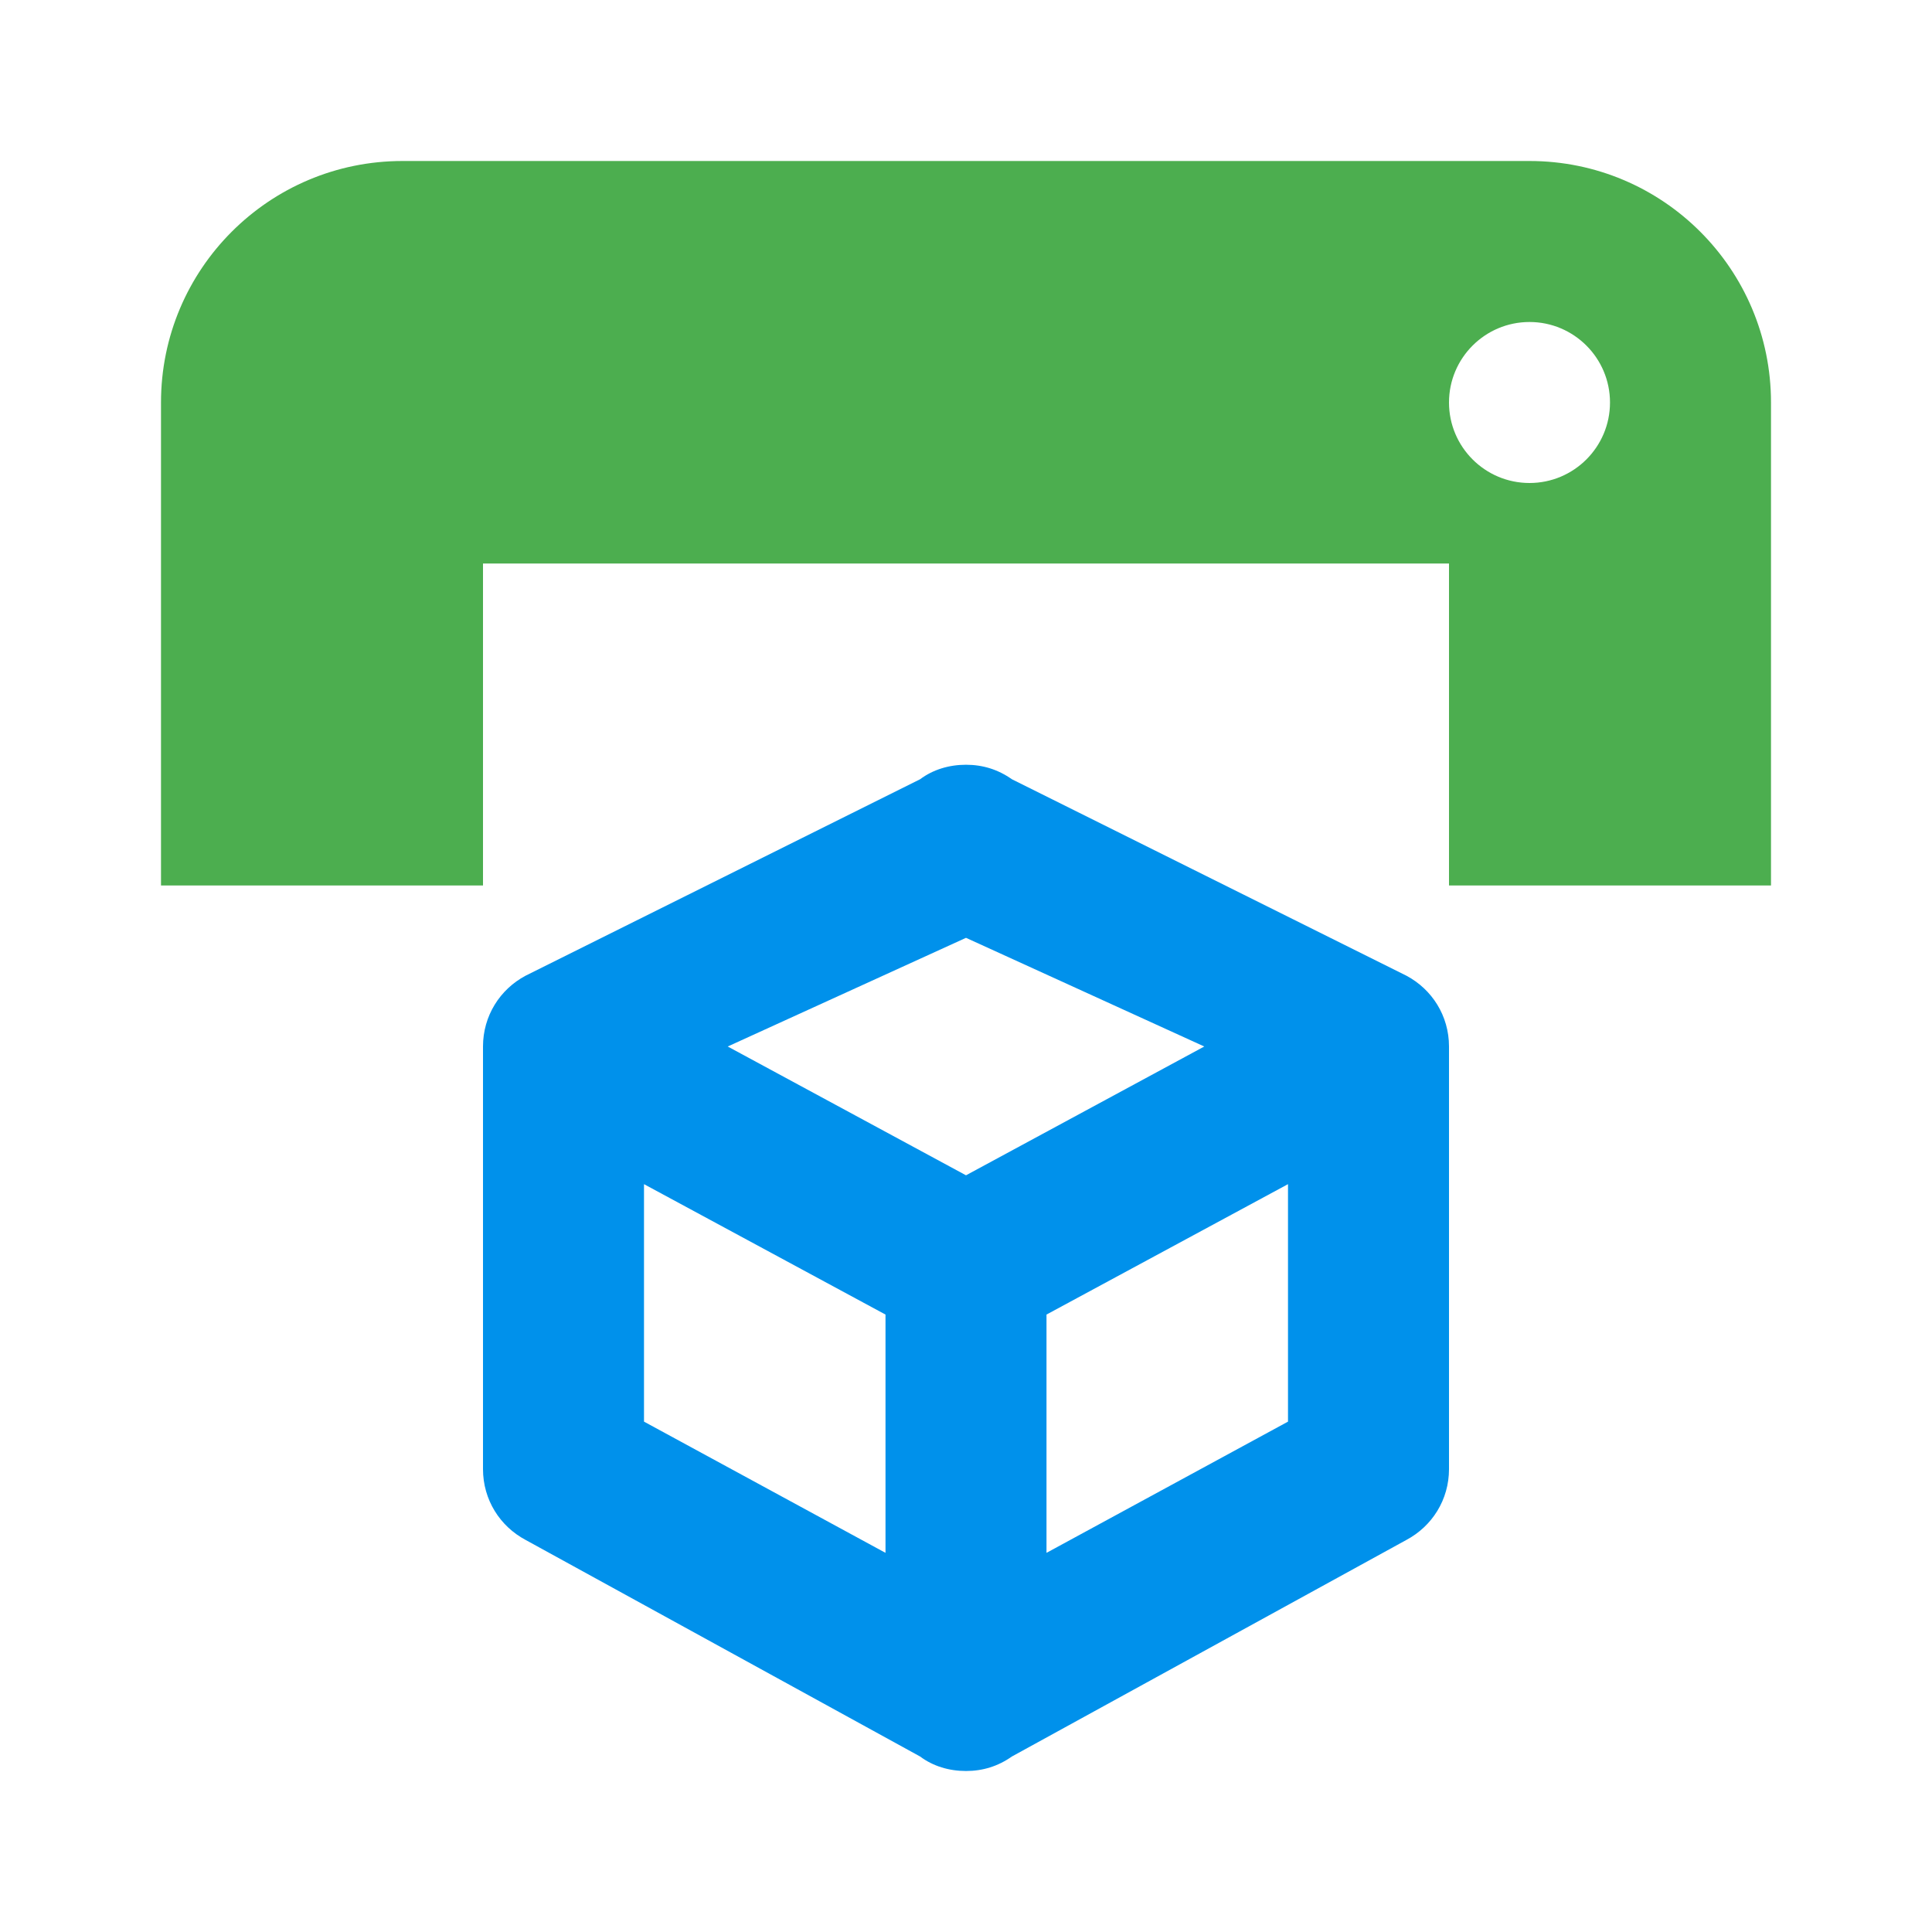
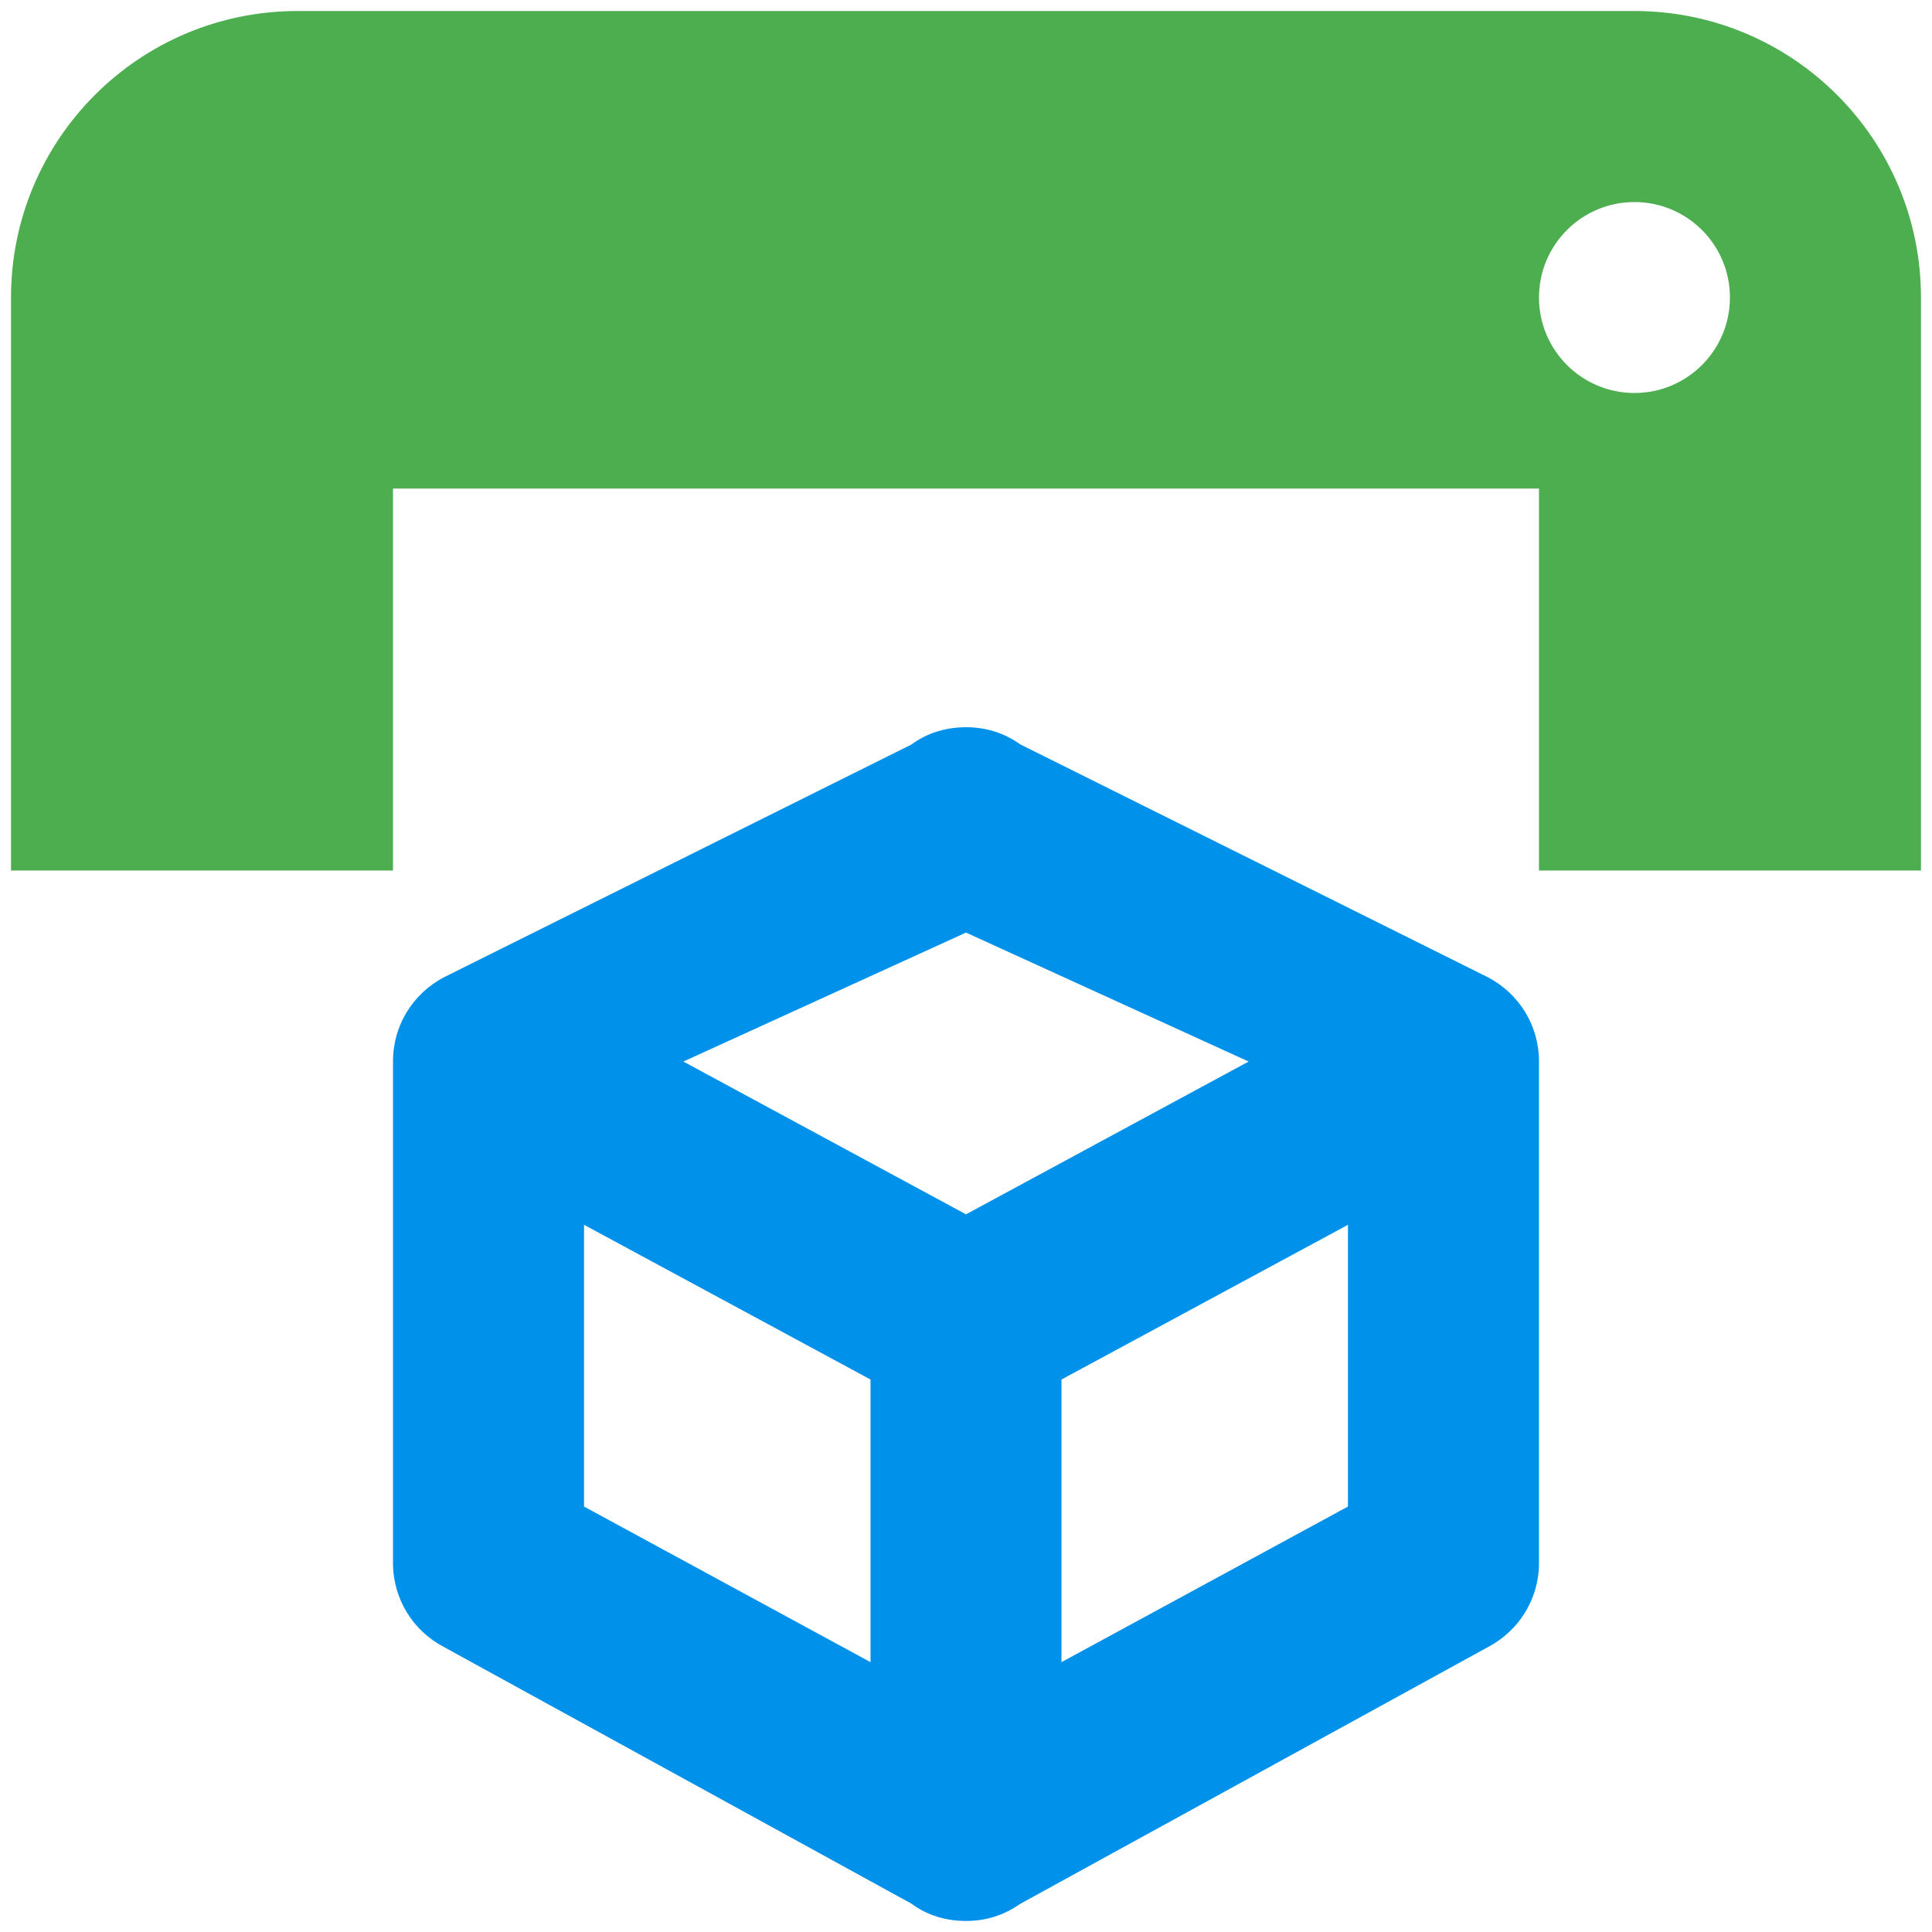
<svg xmlns="http://www.w3.org/2000/svg" id="mdi-printer-3d" viewBox="0 0 24 24" version="1.1">
  <defs id="defs1">
    <filter style="color-interpolation-filters:sRGB;" id="filter18" x="-0.06" y="-0.058" width="1.162" height="1.155">
      <feFlood result="flood" in="SourceGraphic" flood-opacity="0.498" flood-color="rgb(0,0,0)" id="feFlood17" />
      <feGaussianBlur result="blur" in="SourceGraphic" stdDeviation="0.3" id="feGaussianBlur17" />
      <feOffset result="offset" in="blur" dx="0.5" dy="0.5" id="feOffset17" />
      <feComposite result="comp1" operator="in" in="flood" in2="offset" id="feComposite17" />
      <feComposite result="comp2" operator="over" in="SourceGraphic" in2="comp1" id="feComposite18" />
    </filter>
    <filter style="color-interpolation-filters:sRGB;" id="filter20" x="-0.036" y="-0.08" width="1.097" height="1.216">
      <feFlood result="flood" in="SourceGraphic" flood-opacity="0.498" flood-color="rgb(0,0,0)" id="feFlood18" />
      <feGaussianBlur result="blur" in="SourceGraphic" stdDeviation="0.3" id="feGaussianBlur18" />
      <feOffset result="offset" in="blur" dx="0.5" dy="0.5" id="feOffset18" />
      <feComposite result="comp1" operator="in" in="flood" in2="offset" id="feComposite19" />
      <feComposite result="comp2" operator="over" in="SourceGraphic" in2="comp1" id="feComposite20" />
    </filter>
  </defs>
-   <path d="m 19,6 c 0.552,0 1,-0.448 1,-1 0,-0.552 -0.448,-1 -1,-1 -0.552,0 -1,0.448 -1,1 0,0.552 0.448,1 1,1 m 0,-4 c 1.657,0 3,1.343 3,3 v 6 H 18 V 7 H 6 v 4 H 2 V 5 C 2,3.343 3.343,2 5,2 h 14" id="path1" style="display:inline;fill:#4cae4f;fill-opacity:1" />
-   <path d="m 18,18.25 c 0,0.38 -0.21,0.71 -0.53,0.88 l -4.9,2.69 C 12.4,21.94 12.21,22 12,22 11.79,22 11.59,21.94 11.43,21.82 L 6.53,19.13 C 6.21,18.96 6,18.63 6,18.25 V 13 c 0,-0.38 0.21,-0.71 0.53,-0.88 l 4.9,-2.44 C 11.59,9.56 11.79,9.5 12,9.5 c 0.21,0 0.4,0.06 0.57,0.18 l 4.9,2.44 C 17.79,12.29 18,12.62 18,13 v 5.25 M 12,11.65 9.04,13 12,14.6 14.96,13 12,11.65 m -4,6.01 3,1.63 V 16.33 L 8,14.71 v 2.95 m 8,0 v -2.95 l -3,1.62 v 2.96 z" id="path2" style="display:inline;fill:#0091eb;fill-opacity:1" />
+   <g id="g1" transform="translate(-0.02910914,-0.02910914)">
+     <path d="m 20.333,4.911 c 0.655,0 1.186,-0.531 1.186,-1.186 0,-0.655 -0.531,-1.186 -1.186,-1.186 -0.655,0 -1.186,0.531 -1.186,1.186 0,0.655 0.531,1.186 1.186,1.186 m 0,-4.745 c 1.966,0 3.559,1.593 3.559,3.559 V 10.843 H 19.147 V 6.098 H 4.911 V 10.843 H 0.166 V 3.725 c 0,-1.966 1.593,-3.559 3.559,-3.559 H 20.333" id="path1" style="display:inline;fill:#4cae4f;fill-opacity:1;stroke-width:1.186" />
+     <path d="m 19.147,19.443 c 0,0.451 -0.249,0.842 -0.629,1.044 l -5.813,3.191 c -0.202,0.142 -0.427,0.214 -0.676,0.214 -0.249,0 -0.486,-0.071 -0.676,-0.214 L 5.54,20.487 C 5.16,20.286 4.911,19.894 4.911,19.443 v -6.228 c 0,-0.451 0.249,-0.842 0.629,-1.044 L 11.353,9.277 c 0.19,-0.142 0.427,-0.214 0.676,-0.214 0.249,0 0.475,0.071 0.676,0.214 l 5.813,2.895 c 0.38,0.202 0.629,0.593 0.629,1.044 v 6.228 m -7.118,-7.83 -3.511,1.602 3.511,1.898 3.511,-1.898 -3.511,-1.602 M 7.284,18.744 10.843,20.677 V 17.166 L 7.284,15.244 v 3.5 m 9.49,0 v -3.5 l -3.559,1.922 v 3.511 z" id="path2" style="display:inline;fill:#0091eb;fill-opacity:1;stroke-width:1.186" />
+   </g>
</svg>
